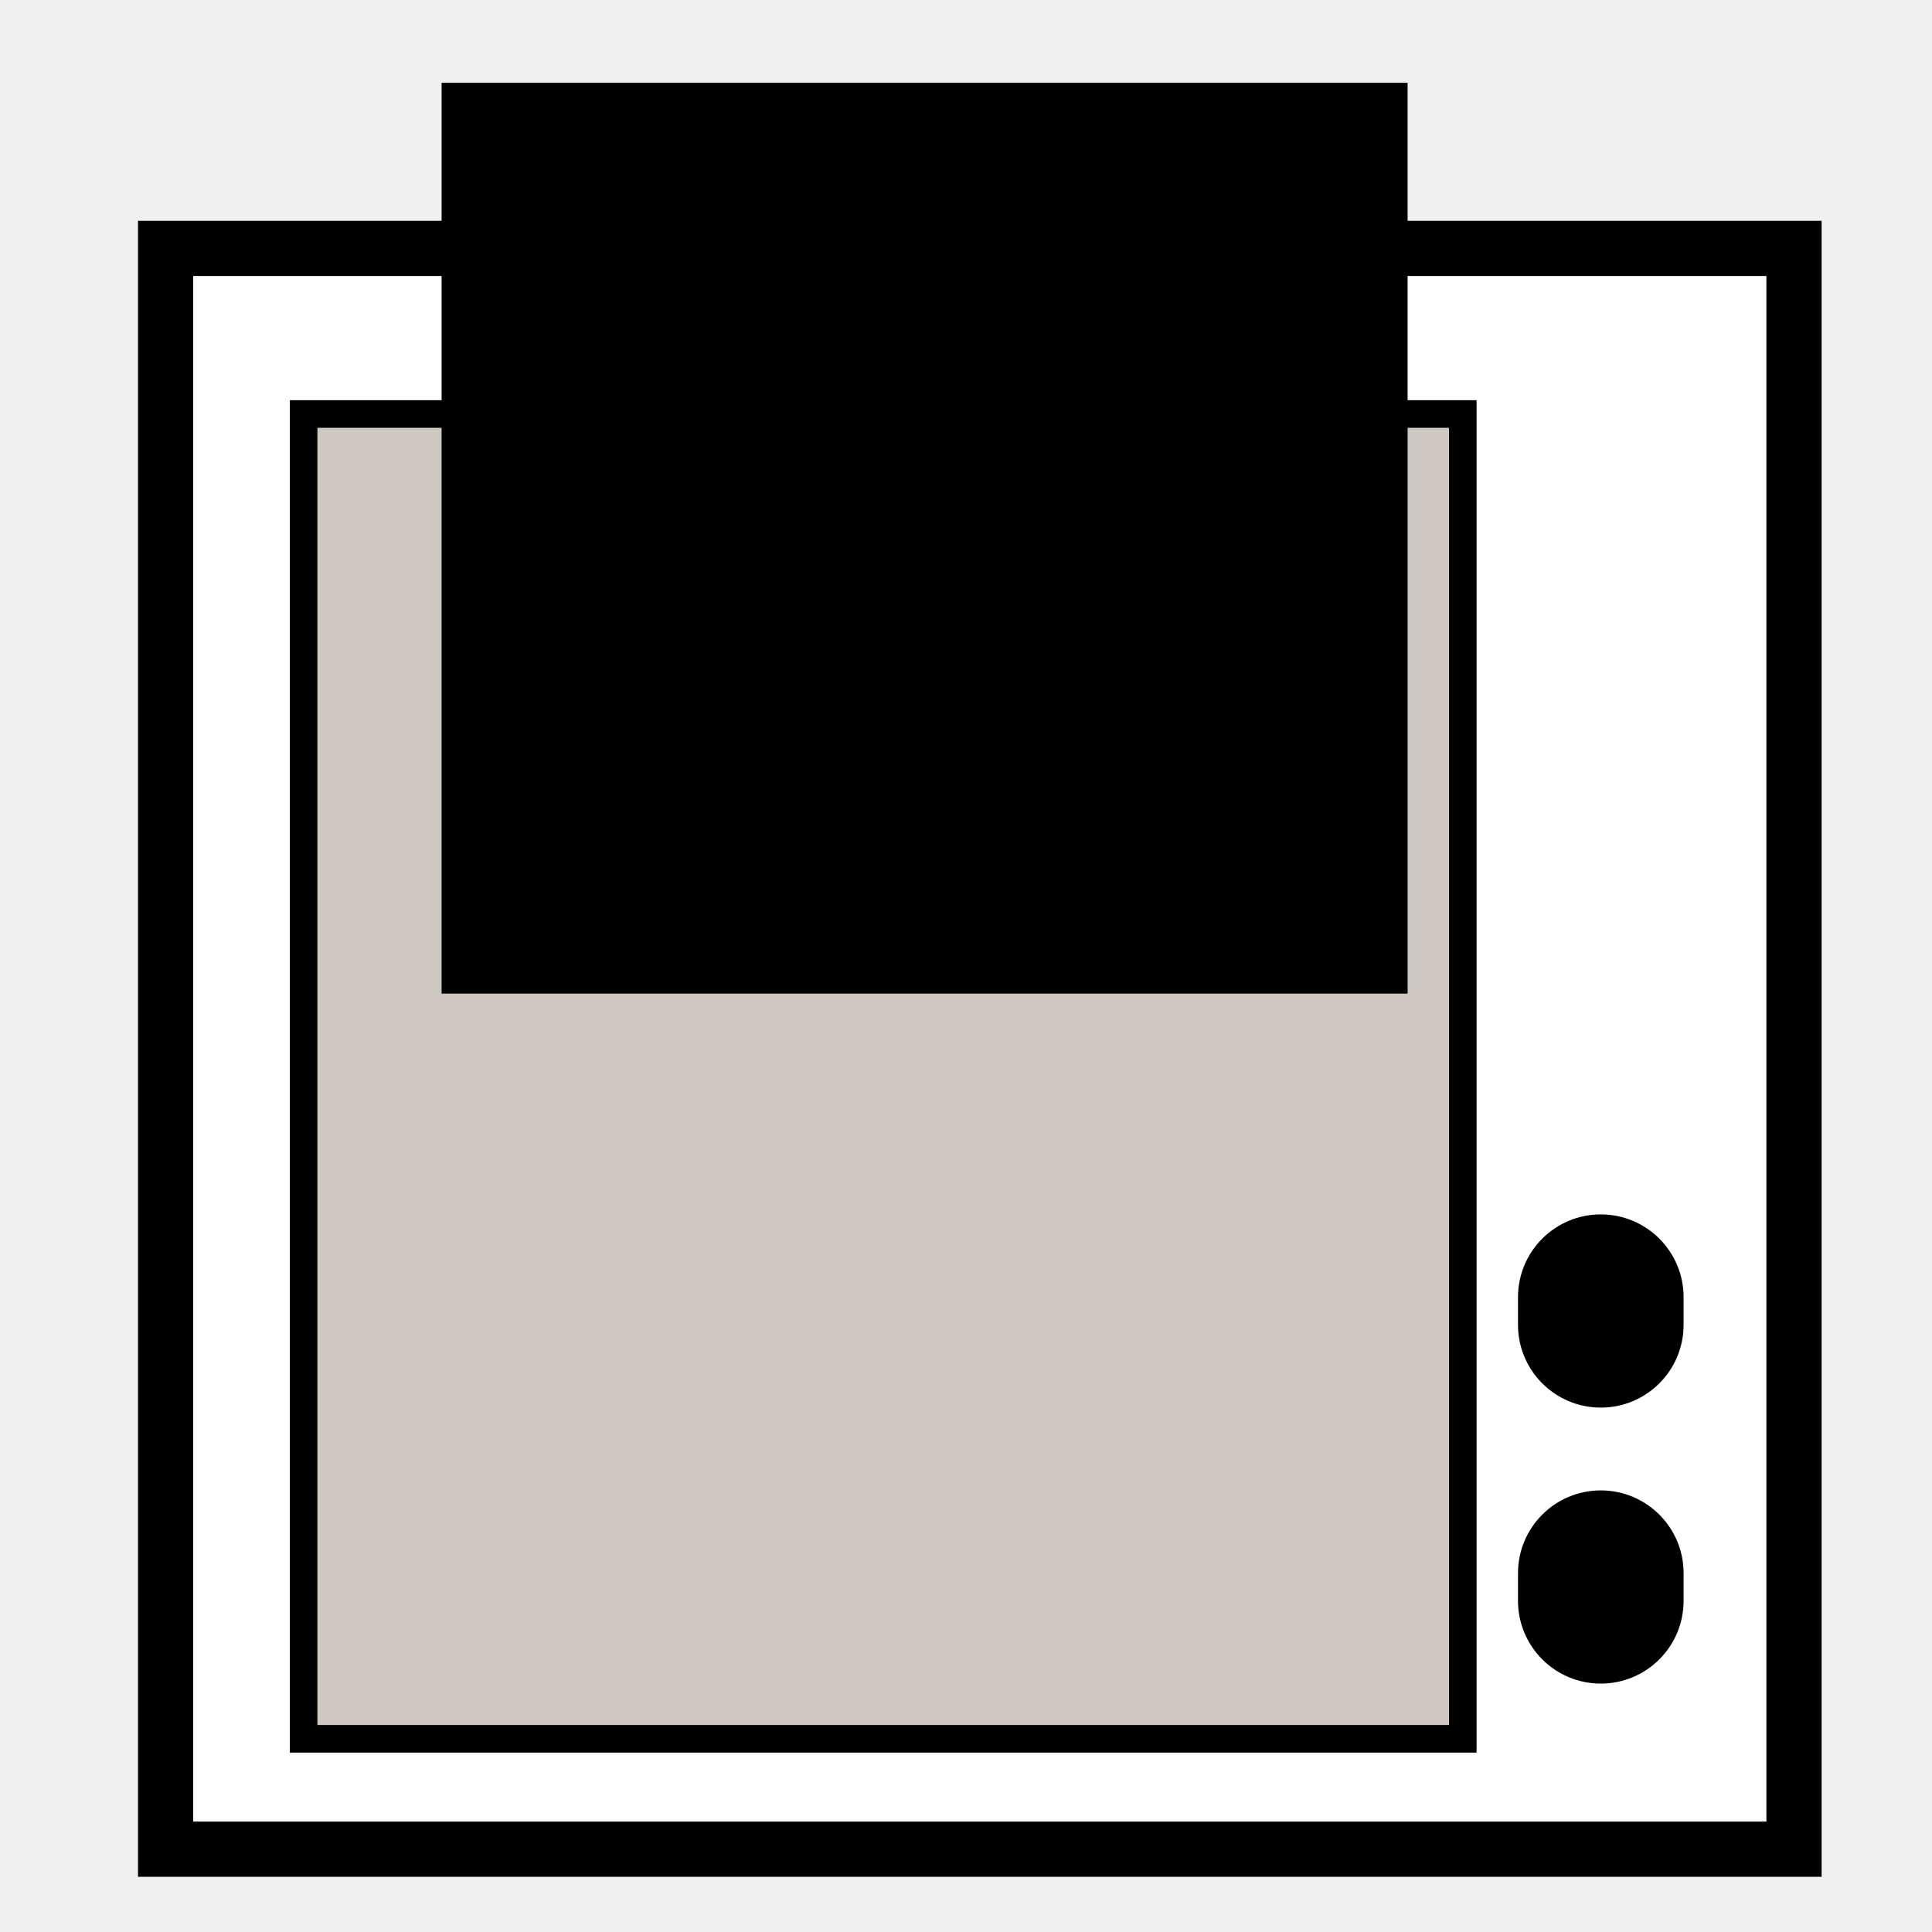
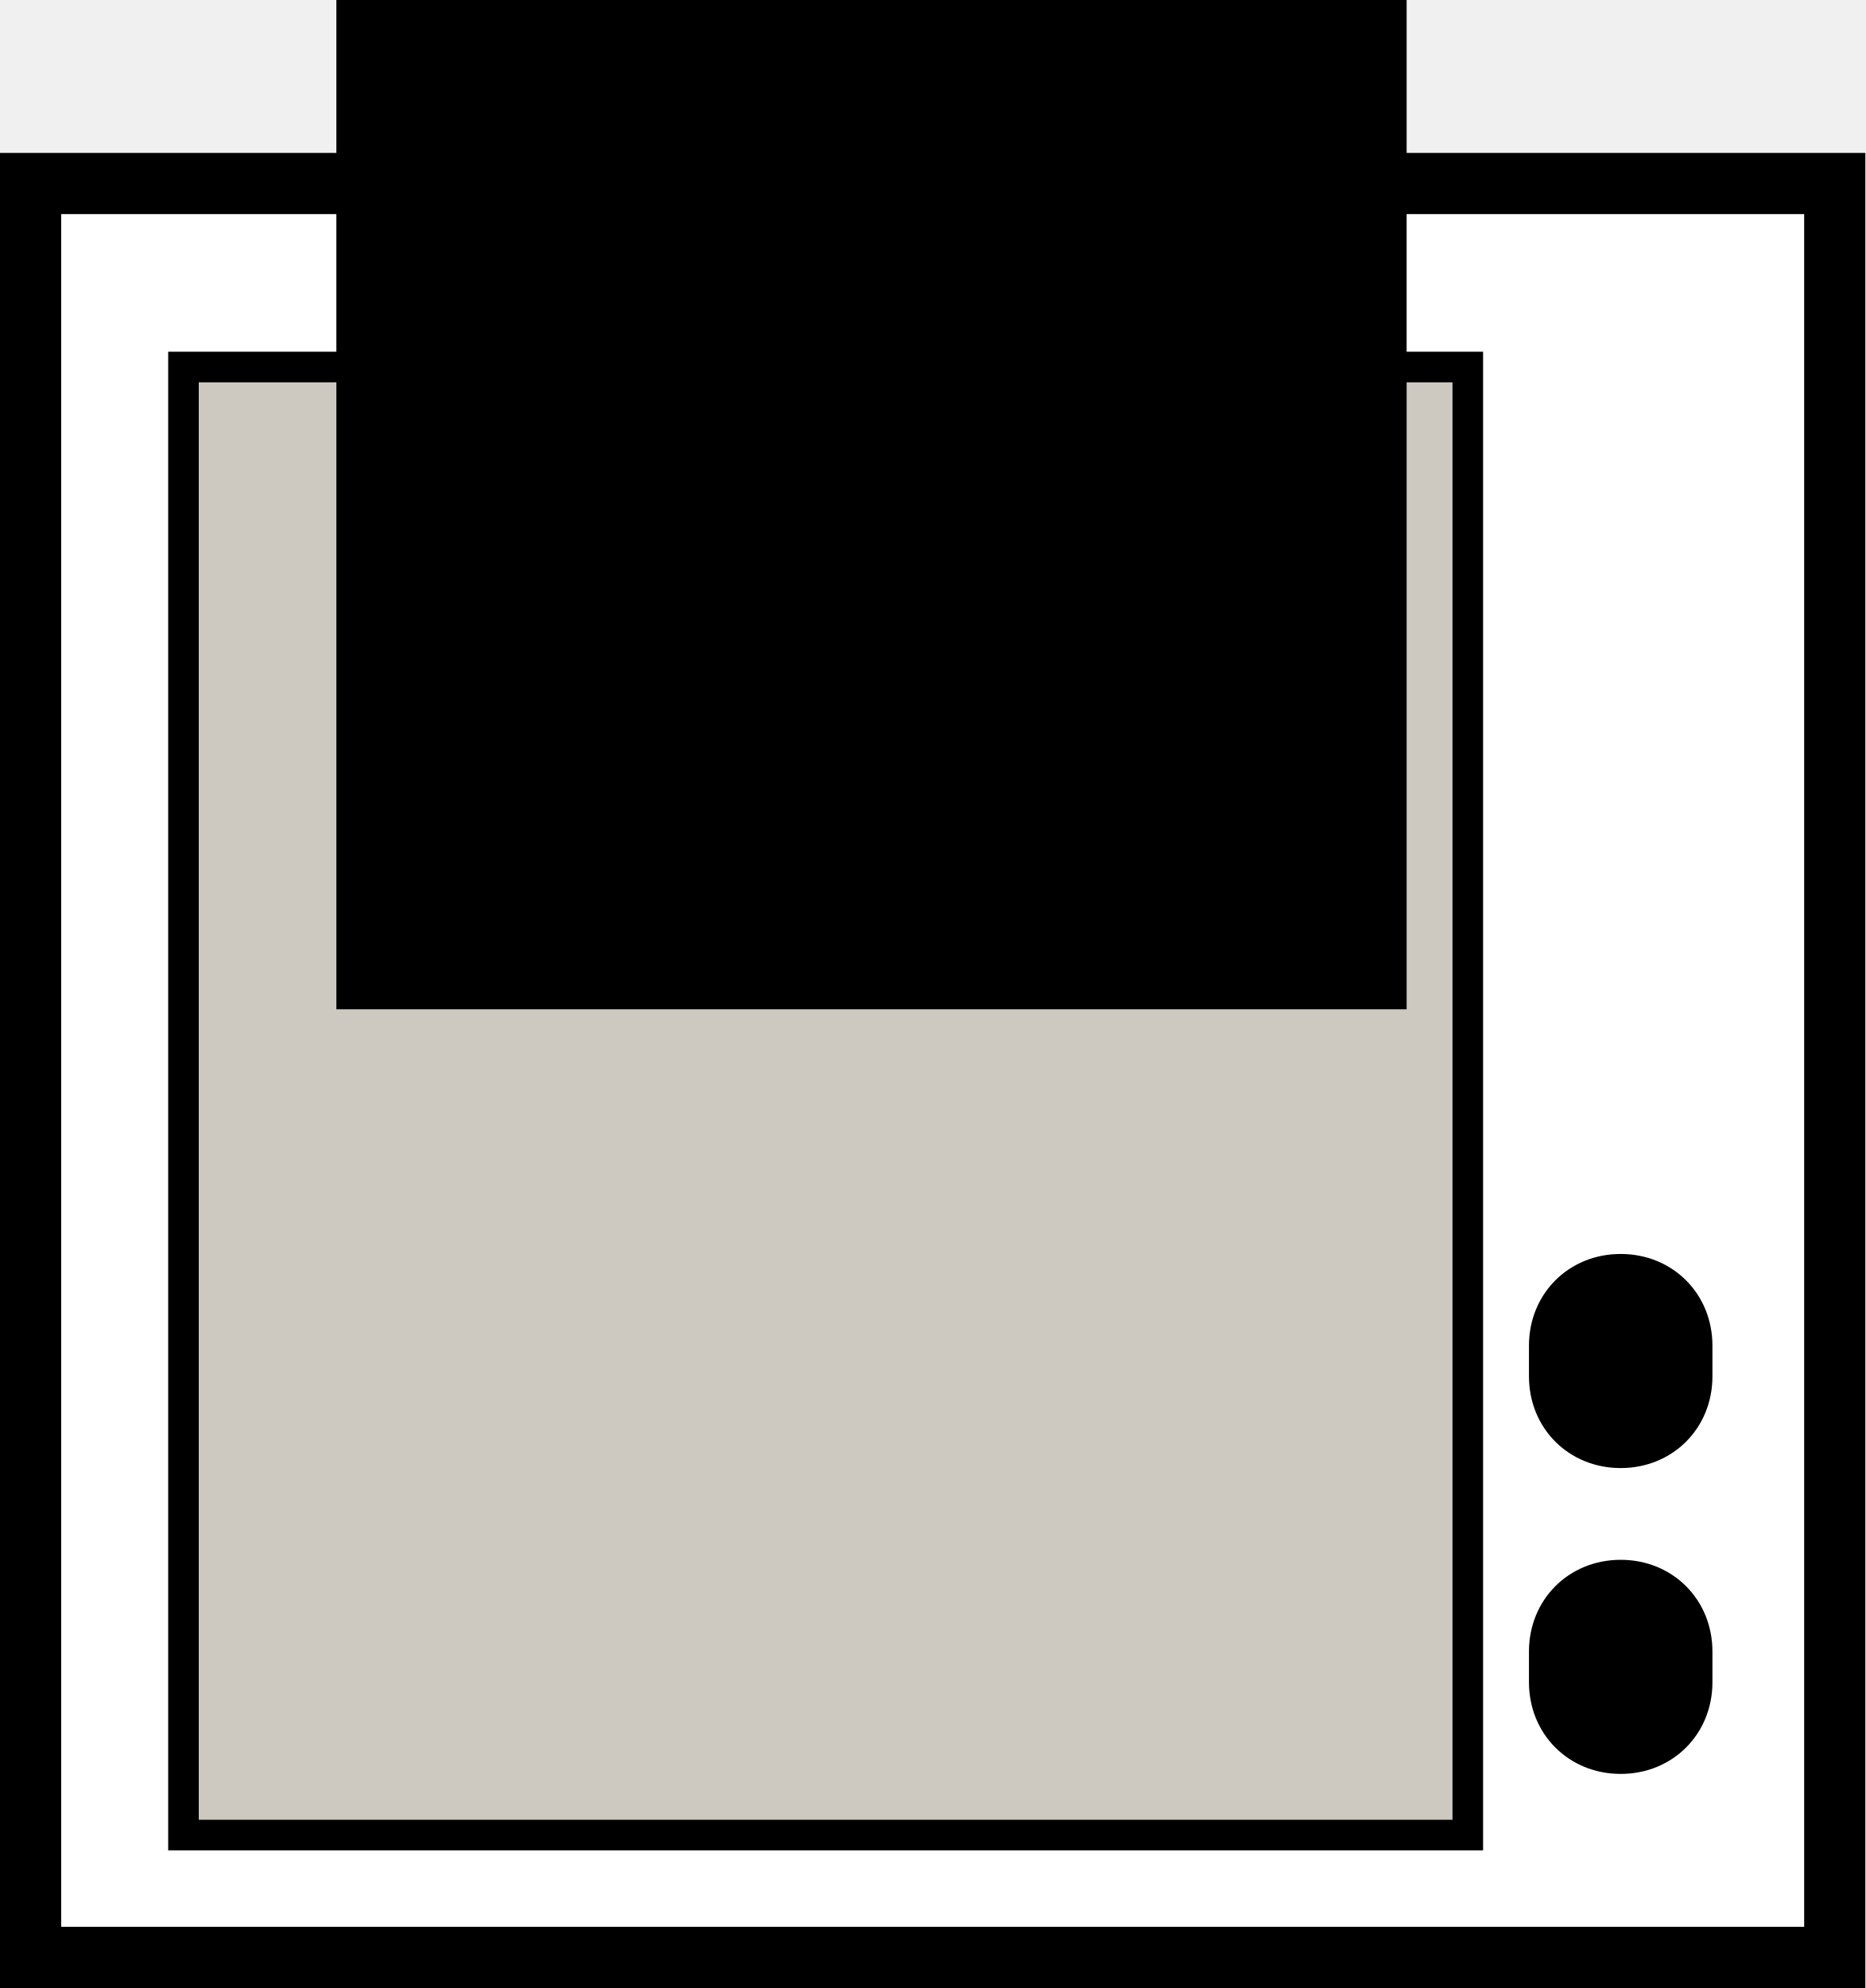
- <svg xmlns="http://www.w3.org/2000/svg" version="1.1" id="Layer_1" x="0px" y="0px" width="70px" height="70px" viewBox="0 0 70 70" enable-background="new 0 0 70 70" xml:space="preserve">
-   <rect x="6" y="9" fill="#FFFFFF" stroke="#000000" stroke-width="2" stroke-miterlimit="10" width="59" height="58" />
-   <rect x="11" y="15" fill="#CDC9C1" stroke="#000000" stroke-miterlimit="10" width="42" height="48" />
-   <rect x="16" y="3" width="35" height="33" />
-   <path d="M55,48c0,1.657,1.343,3,3,3l0,0c1.657,0,3-1.343,3-3v-1c0-1.657-1.343-3-3-3l0,0c-1.657,0-3,1.343-3,3V48z" />
-   <path d="M55,58c0,1.657,1.343,3,3,3l0,0c1.657,0,3-1.343,3-3v-1c0-1.657-1.343-3-3-3l0,0c-1.657,0-3,1.343-3,3V58z" />
+ <svg xmlns="http://www.w3.org/2000/svg" version="1.1" id="Layer_1" x="0px" y="0px" viewBox="5 3 61 65" enable-background="new 5 3 61 65" xml:space="preserve">
+   <g>
+     <rect x="6" y="9" fill="#FFFFFF" width="59" height="58" />
+     <path d="M66,68H5V8h61V68z M7,66h57V10H7V66z" />
+   </g>
+   <g>
+     <rect x="11" y="15" fill="#CDC9C1" width="42" height="48" />
+     <path d="M53.5,63.5h-43v-49h43V63.5z M11.5,62.5h41v-47h-41V62.5z" />
+   </g>
+   <g>
+     <rect x="16" y="3" width="35" height="33" />
+   </g>
+   <g>
+     <path d="M55,48c0,1.7,1.3,3,3,3l0,0c1.7,0,3-1.3,3-3v-1c0-1.7-1.3-3-3-3l0,0c-1.7,0-3,1.3-3,3V48z" />
+   </g>
+   <g>
+     <path d="M55,58c0,1.7,1.3,3,3,3l0,0c1.7,0,3-1.3,3-3v-1c0-1.7-1.3-3-3-3l0,0c-1.7,0-3,1.3-3,3V58z" />
+   </g>
</svg>
